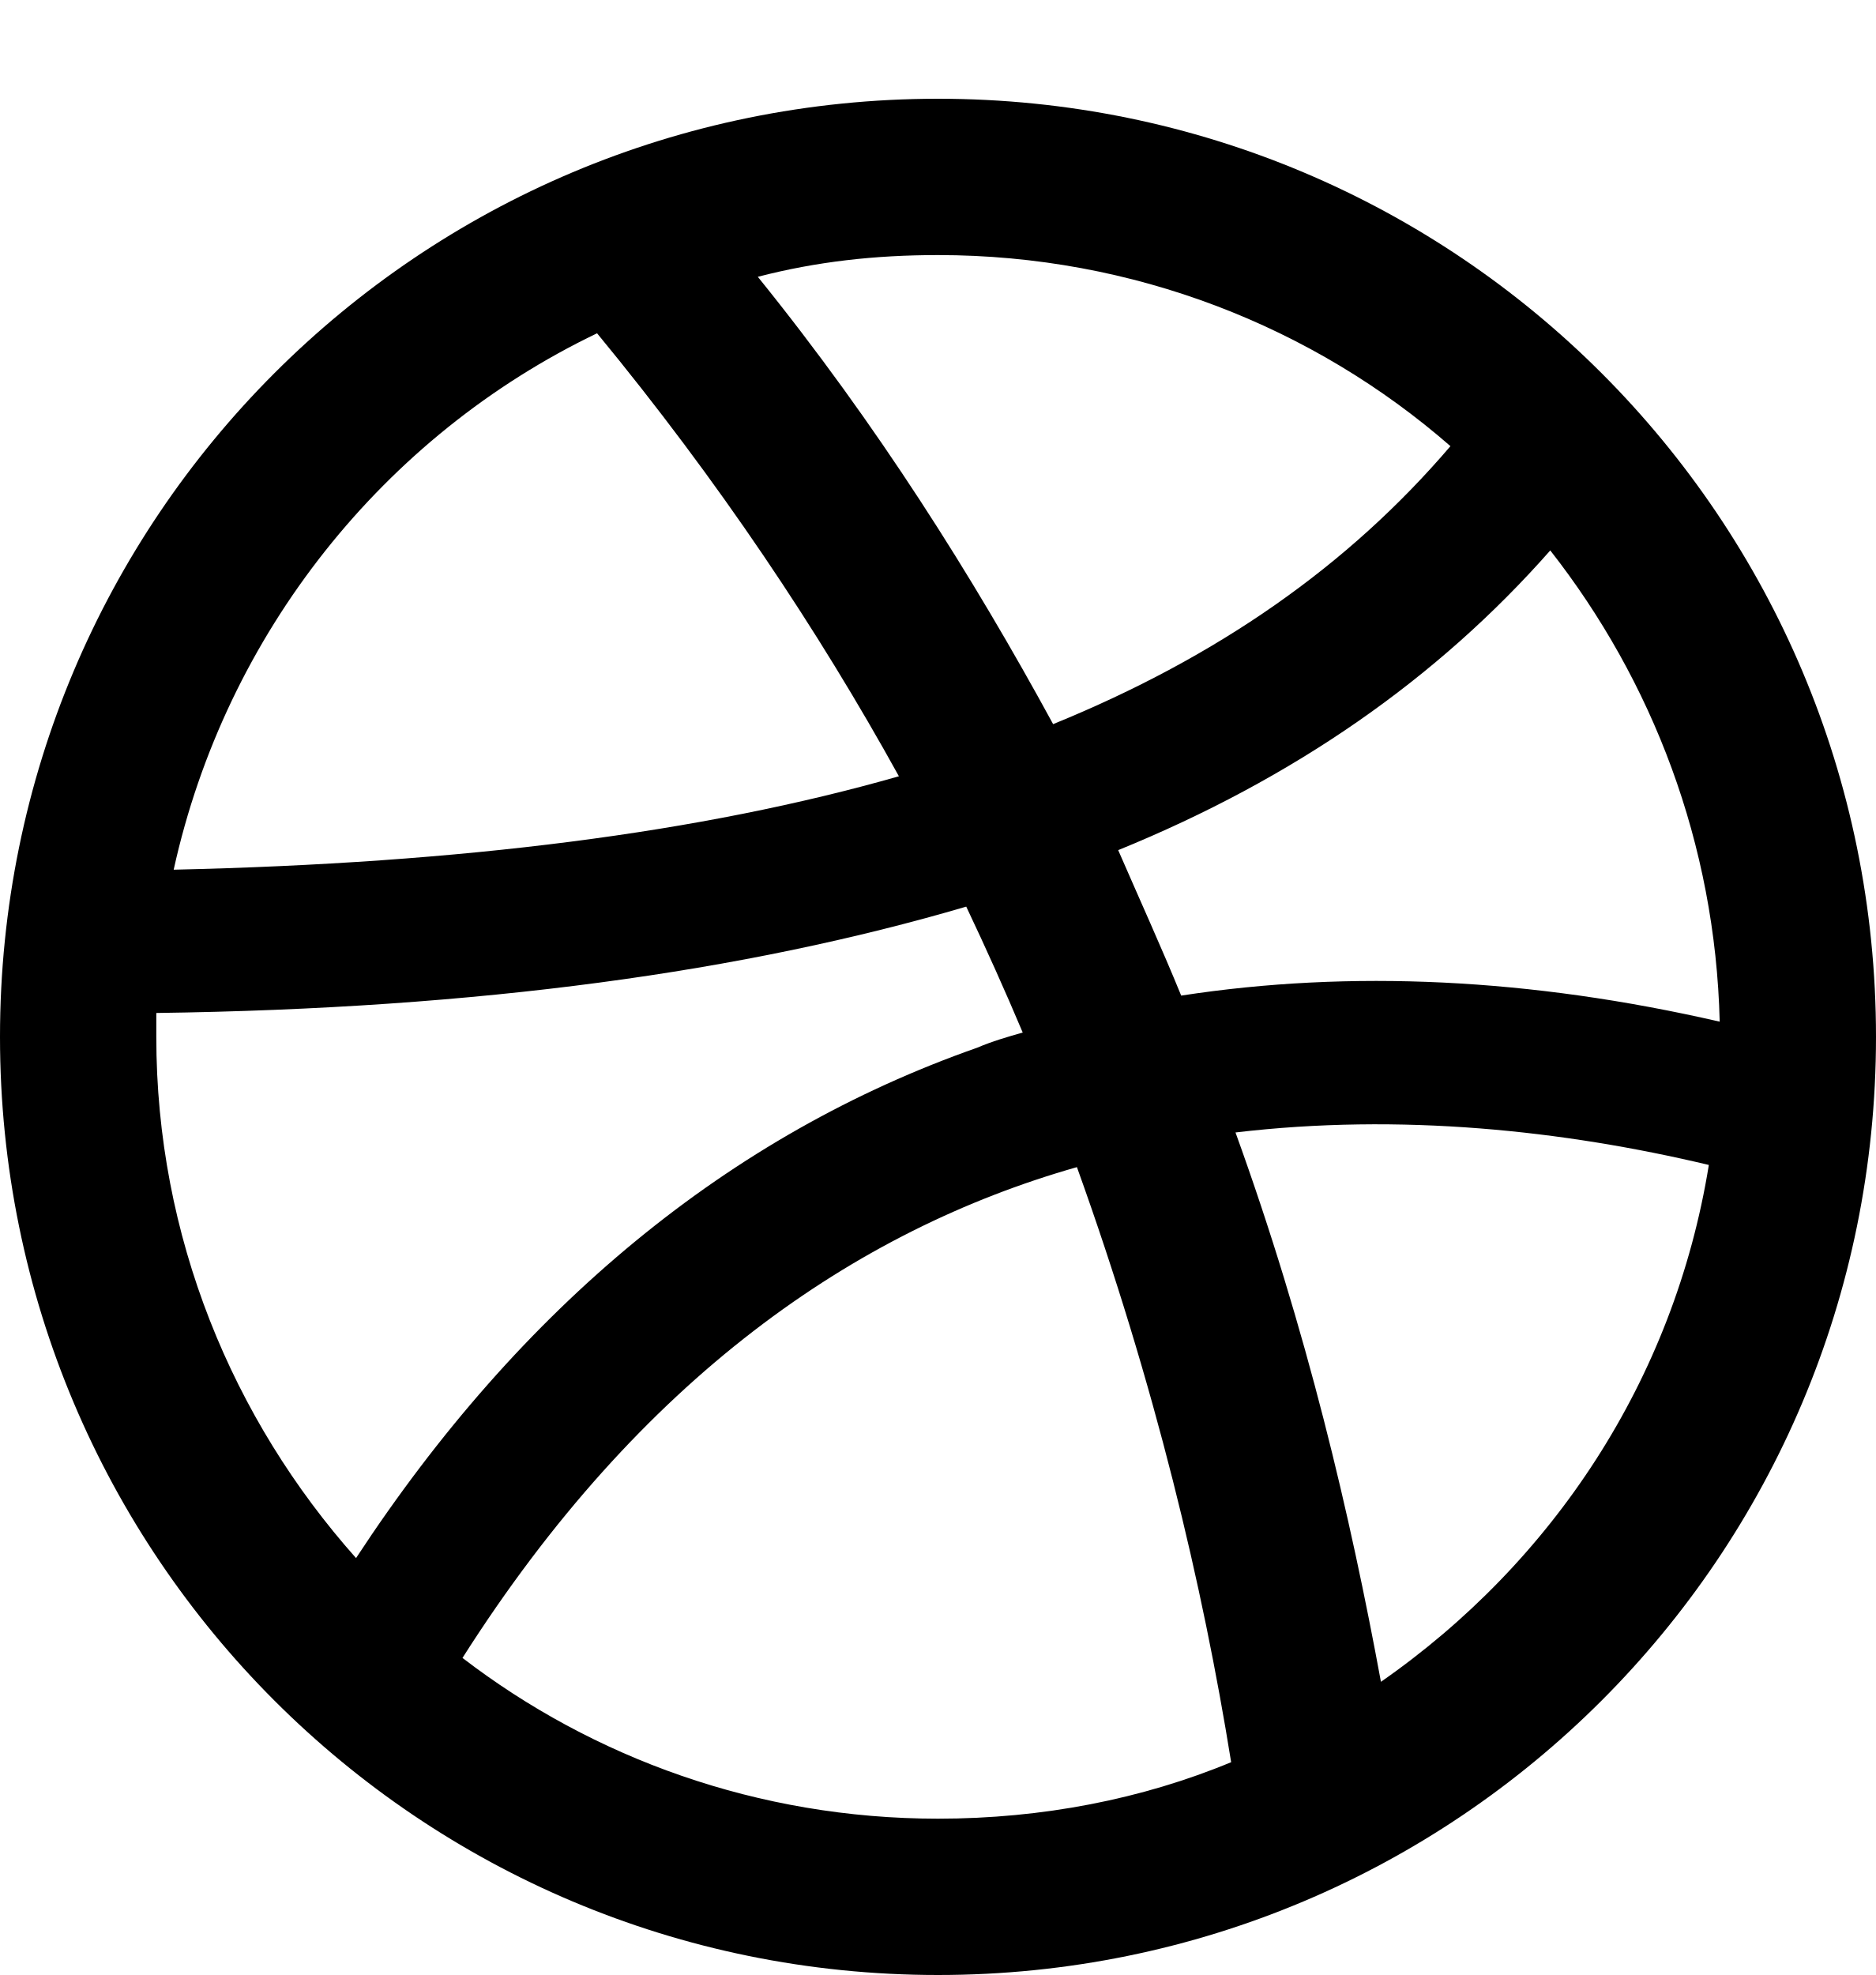
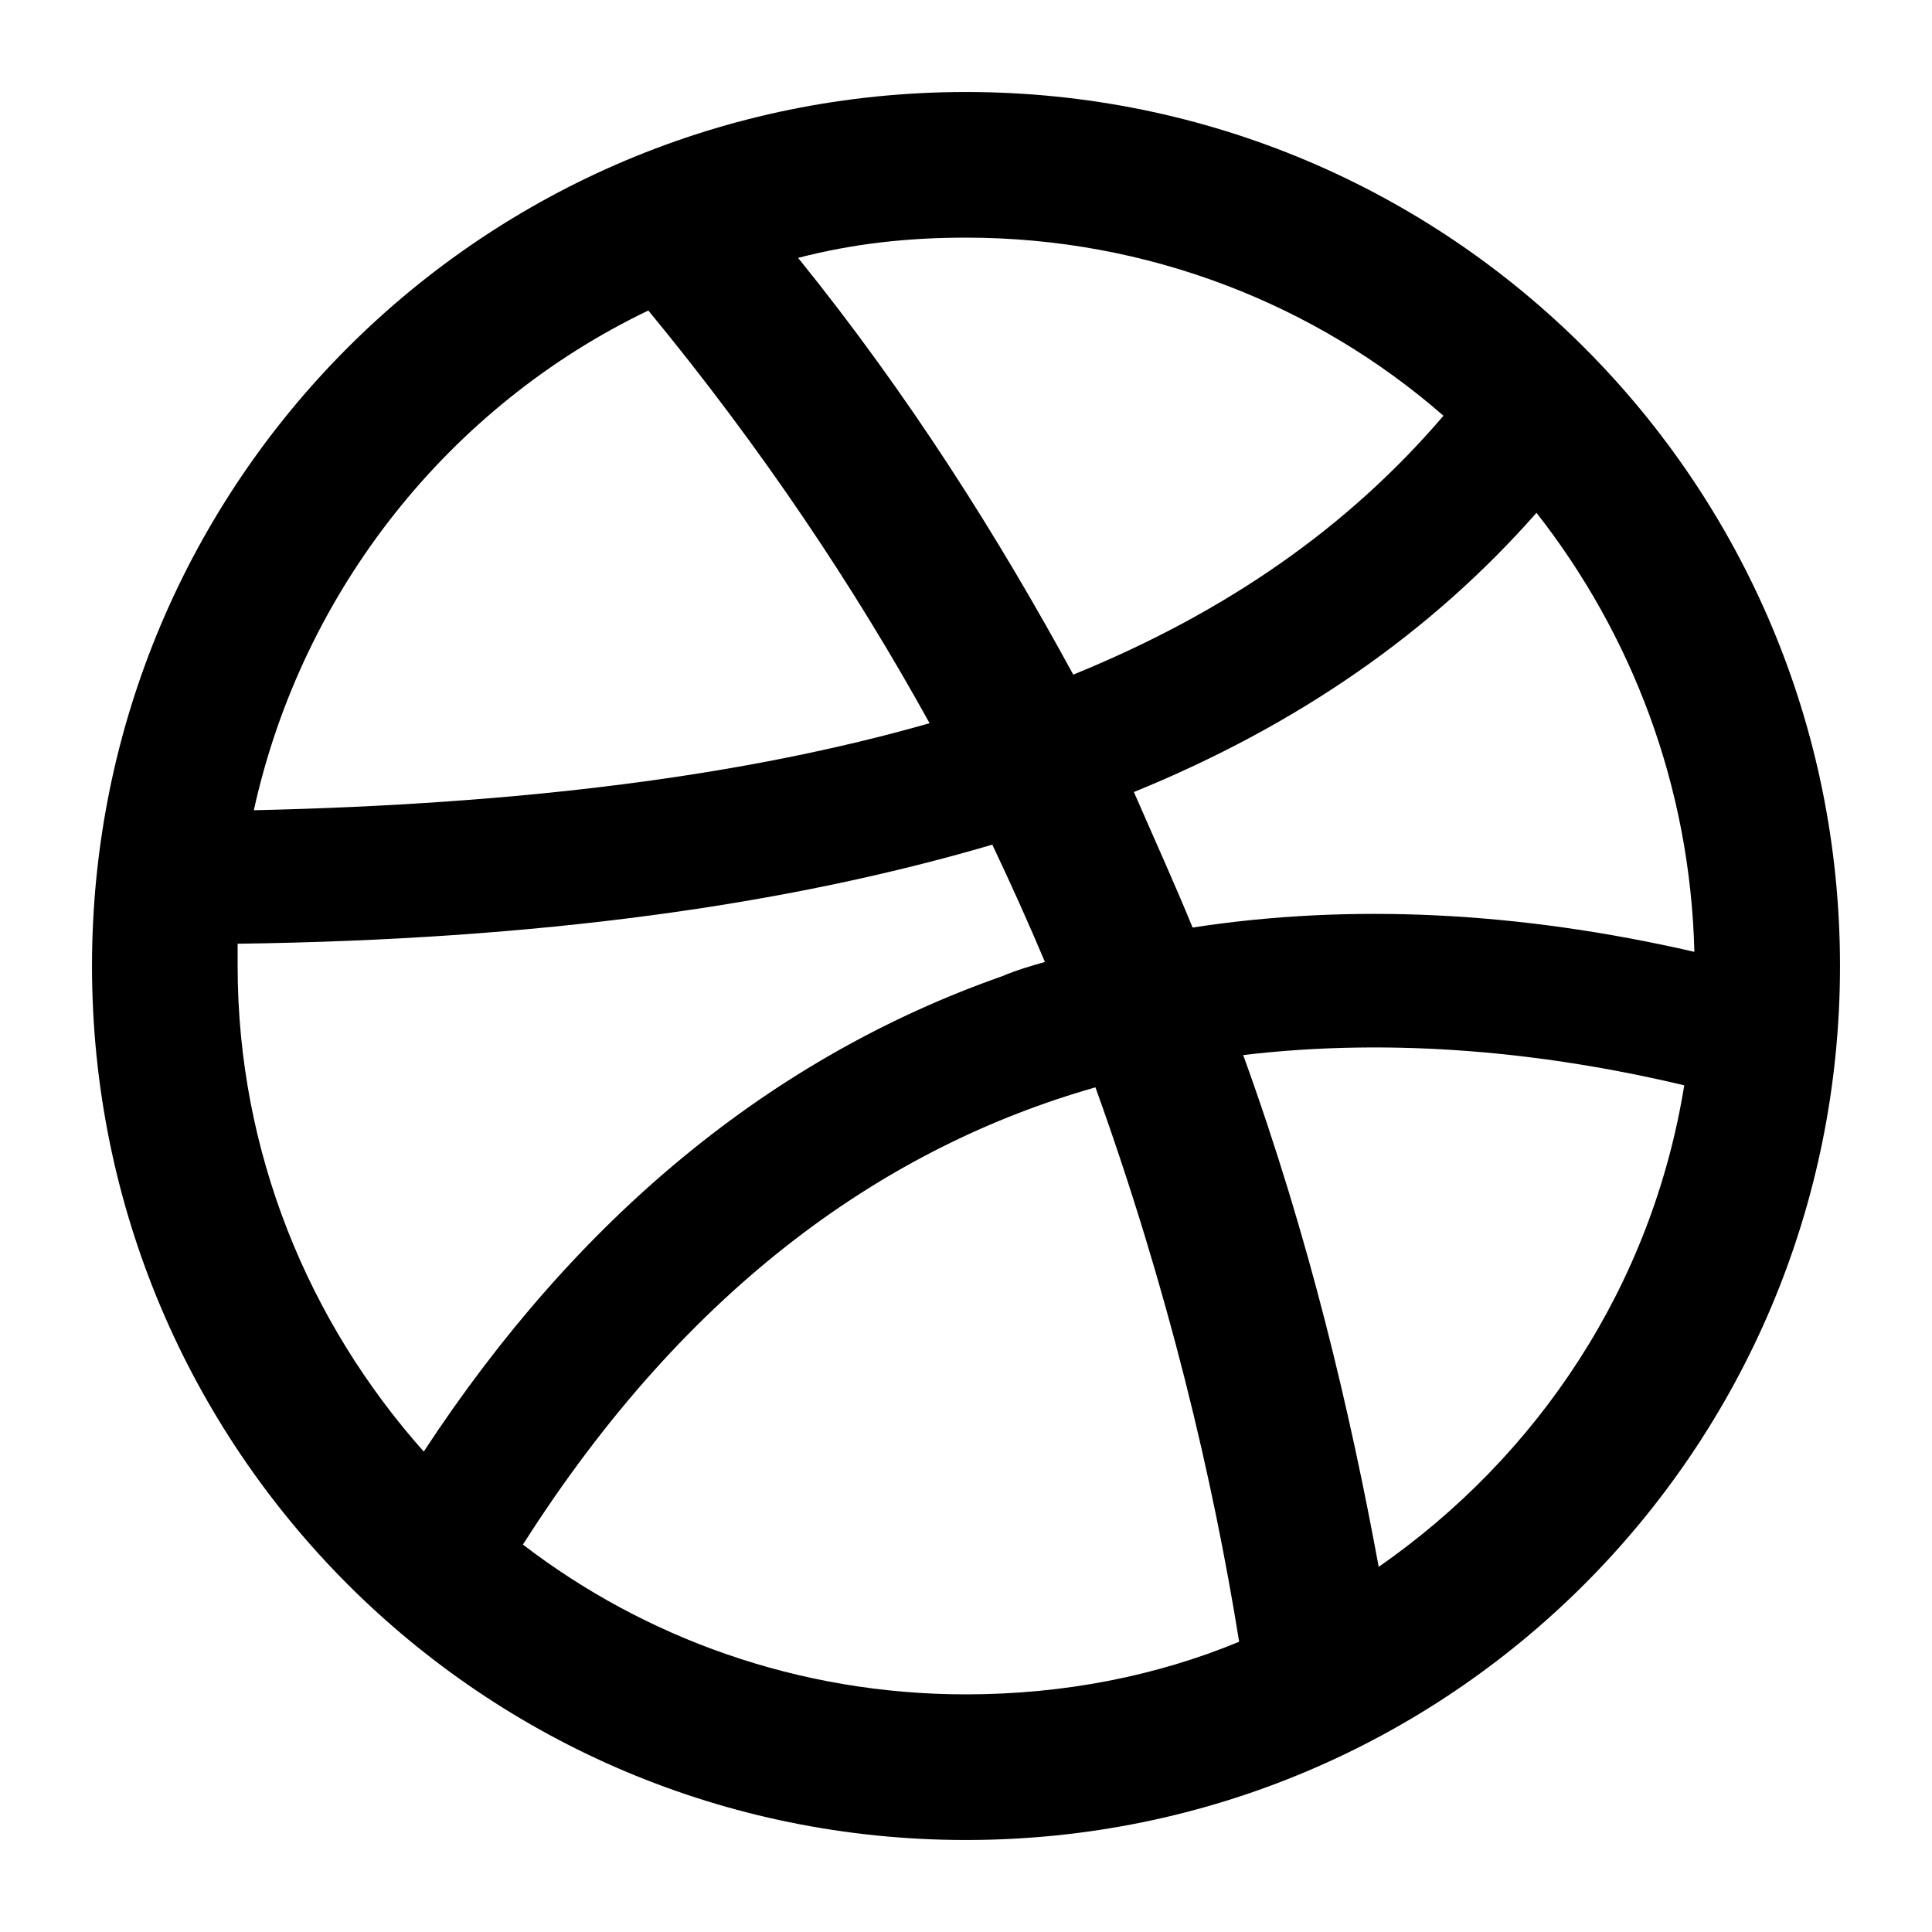
- <svg xmlns="http://www.w3.org/2000/svg" width="19px" height="20px" viewBox="0 0 19 20" version="1.1">
-   <description>Created with Sketch.</description>
-   <defs />
-   <g id="Page-1" stroke="none" stroke-width="1" fill="none" fill-rule="evenodd">
-     <g id="Desktop" transform="translate(-1291, -2122)" fill="#000000">
-       <g id="Group" transform="translate(129, 2074)">
-         <path d="M1171.5,49 C1166.244,49 1162,53.244 1162,58.5 C1162,63.756 1166.244,68 1171.5,68 C1176.756,68 1181,63.756 1181,58.5 C1181,53.244 1176.756,49 1171.5,49 Z M1177.701,53.574 C1178.735,54.893 1179.373,56.543 1179.417,58.346 C1177.504,57.906 1175.678,57.818 1173.963,58.082 C1173.765,57.598 1173.545,57.115 1173.325,56.609 C1175.107,55.883 1176.558,54.871 1177.701,53.574 Z M1171.5,50.583 C1173.479,50.583 1175.304,51.309 1176.69,52.518 C1175.656,53.728 1174.337,54.652 1172.666,55.333 C1171.852,53.838 1170.884,52.299 1169.675,50.803 C1170.269,50.649 1170.862,50.583 1171.5,50.583 Z M1168.047,51.375 C1169.279,52.87 1170.291,54.388 1171.104,55.861 C1169.103,56.433 1166.684,56.741 1163.759,56.807 C1164.287,54.41 1165.892,52.409 1168.047,51.375 Z M1163.583,58.5 L1163.583,58.258 C1166.86,58.214 1169.543,57.84 1171.786,57.181 C1171.984,57.598 1172.182,58.038 1172.358,58.456 C1172.204,58.5 1172.05,58.544 1171.896,58.61 C1169.389,59.49 1167.278,61.227 1165.606,63.778 C1164.353,62.37 1163.583,60.523 1163.583,58.5 Z M1171.5,66.417 C1169.675,66.417 1168.003,65.801 1166.684,64.789 C1168.487,61.953 1170.664,60.457 1172.907,59.819 C1173.699,62.019 1174.183,64.064 1174.469,65.845 C1173.567,66.219 1172.556,66.417 1171.5,66.417 Z M1175.986,65.031 C1175.678,63.36 1175.238,61.469 1174.513,59.468 C1176.184,59.27 1177.833,59.446 1179.307,59.797 C1178.955,61.975 1177.723,63.822 1175.986,65.031 Z" id="dribbble" />
-       </g>
-     </g>
-   </g>
+ <svg xmlns="http://www.w3.org/2000/svg" width="21px" height="21px" fill="#000">
+   <path d="M10.5,1 C5.244,1 1,5.244 1,10.5 C1,15.756 5.244,20 10.5,20 C15.756,20 20,15.756 20,10.5 C20,5.244 15.756,1 10.5,1 L10.5,1 Z M16.701,5.574 C17.735,6.894 18.373,8.543 18.417,10.346 C16.504,9.906 14.678,9.818 12.963,10.082 C12.765,9.598 12.545,9.115 12.325,8.609 C14.107,7.883 15.558,6.872 16.701,5.574 L16.701,5.574 Z M10.5,2.583 C12.479,2.583 14.304,3.309 15.69,4.519 C14.656,5.728 13.337,6.652 11.666,7.333 C10.852,5.838 9.884,4.299 8.675,2.803 C9.269,2.649 9.862,2.583 10.5,2.583 L10.5,2.583 Z M7.047,3.375 C8.279,4.87 9.291,6.388 10.104,7.861 C8.103,8.433 5.684,8.741 2.759,8.807 C3.287,6.41 4.892,4.409 7.047,3.375 L7.047,3.375 Z M2.583,10.5 L2.583,10.258 C5.86,10.214 8.543,9.84 10.786,9.181 C10.984,9.598 11.182,10.038 11.358,10.456 C11.204,10.5 11.05,10.544 10.896,10.61 C8.389,11.49 6.278,13.227 4.606,15.778 C3.353,14.37 2.583,12.523 2.583,10.5 L2.583,10.5 Z M10.5,18.417 C8.675,18.417 7.003,17.801 5.684,16.789 C7.487,13.953 9.664,12.457 11.907,11.819 C12.699,14.019 13.183,16.064 13.469,17.845 C12.567,18.219 11.556,18.417 10.5,18.417 L10.5,18.417 Z M14.986,17.031 C14.678,15.36 14.238,13.469 13.513,11.468 C15.184,11.27 16.833,11.446 18.307,11.797 C17.955,13.975 16.723,15.822 14.986,17.031 L14.986,17.031 Z" />
</svg>
